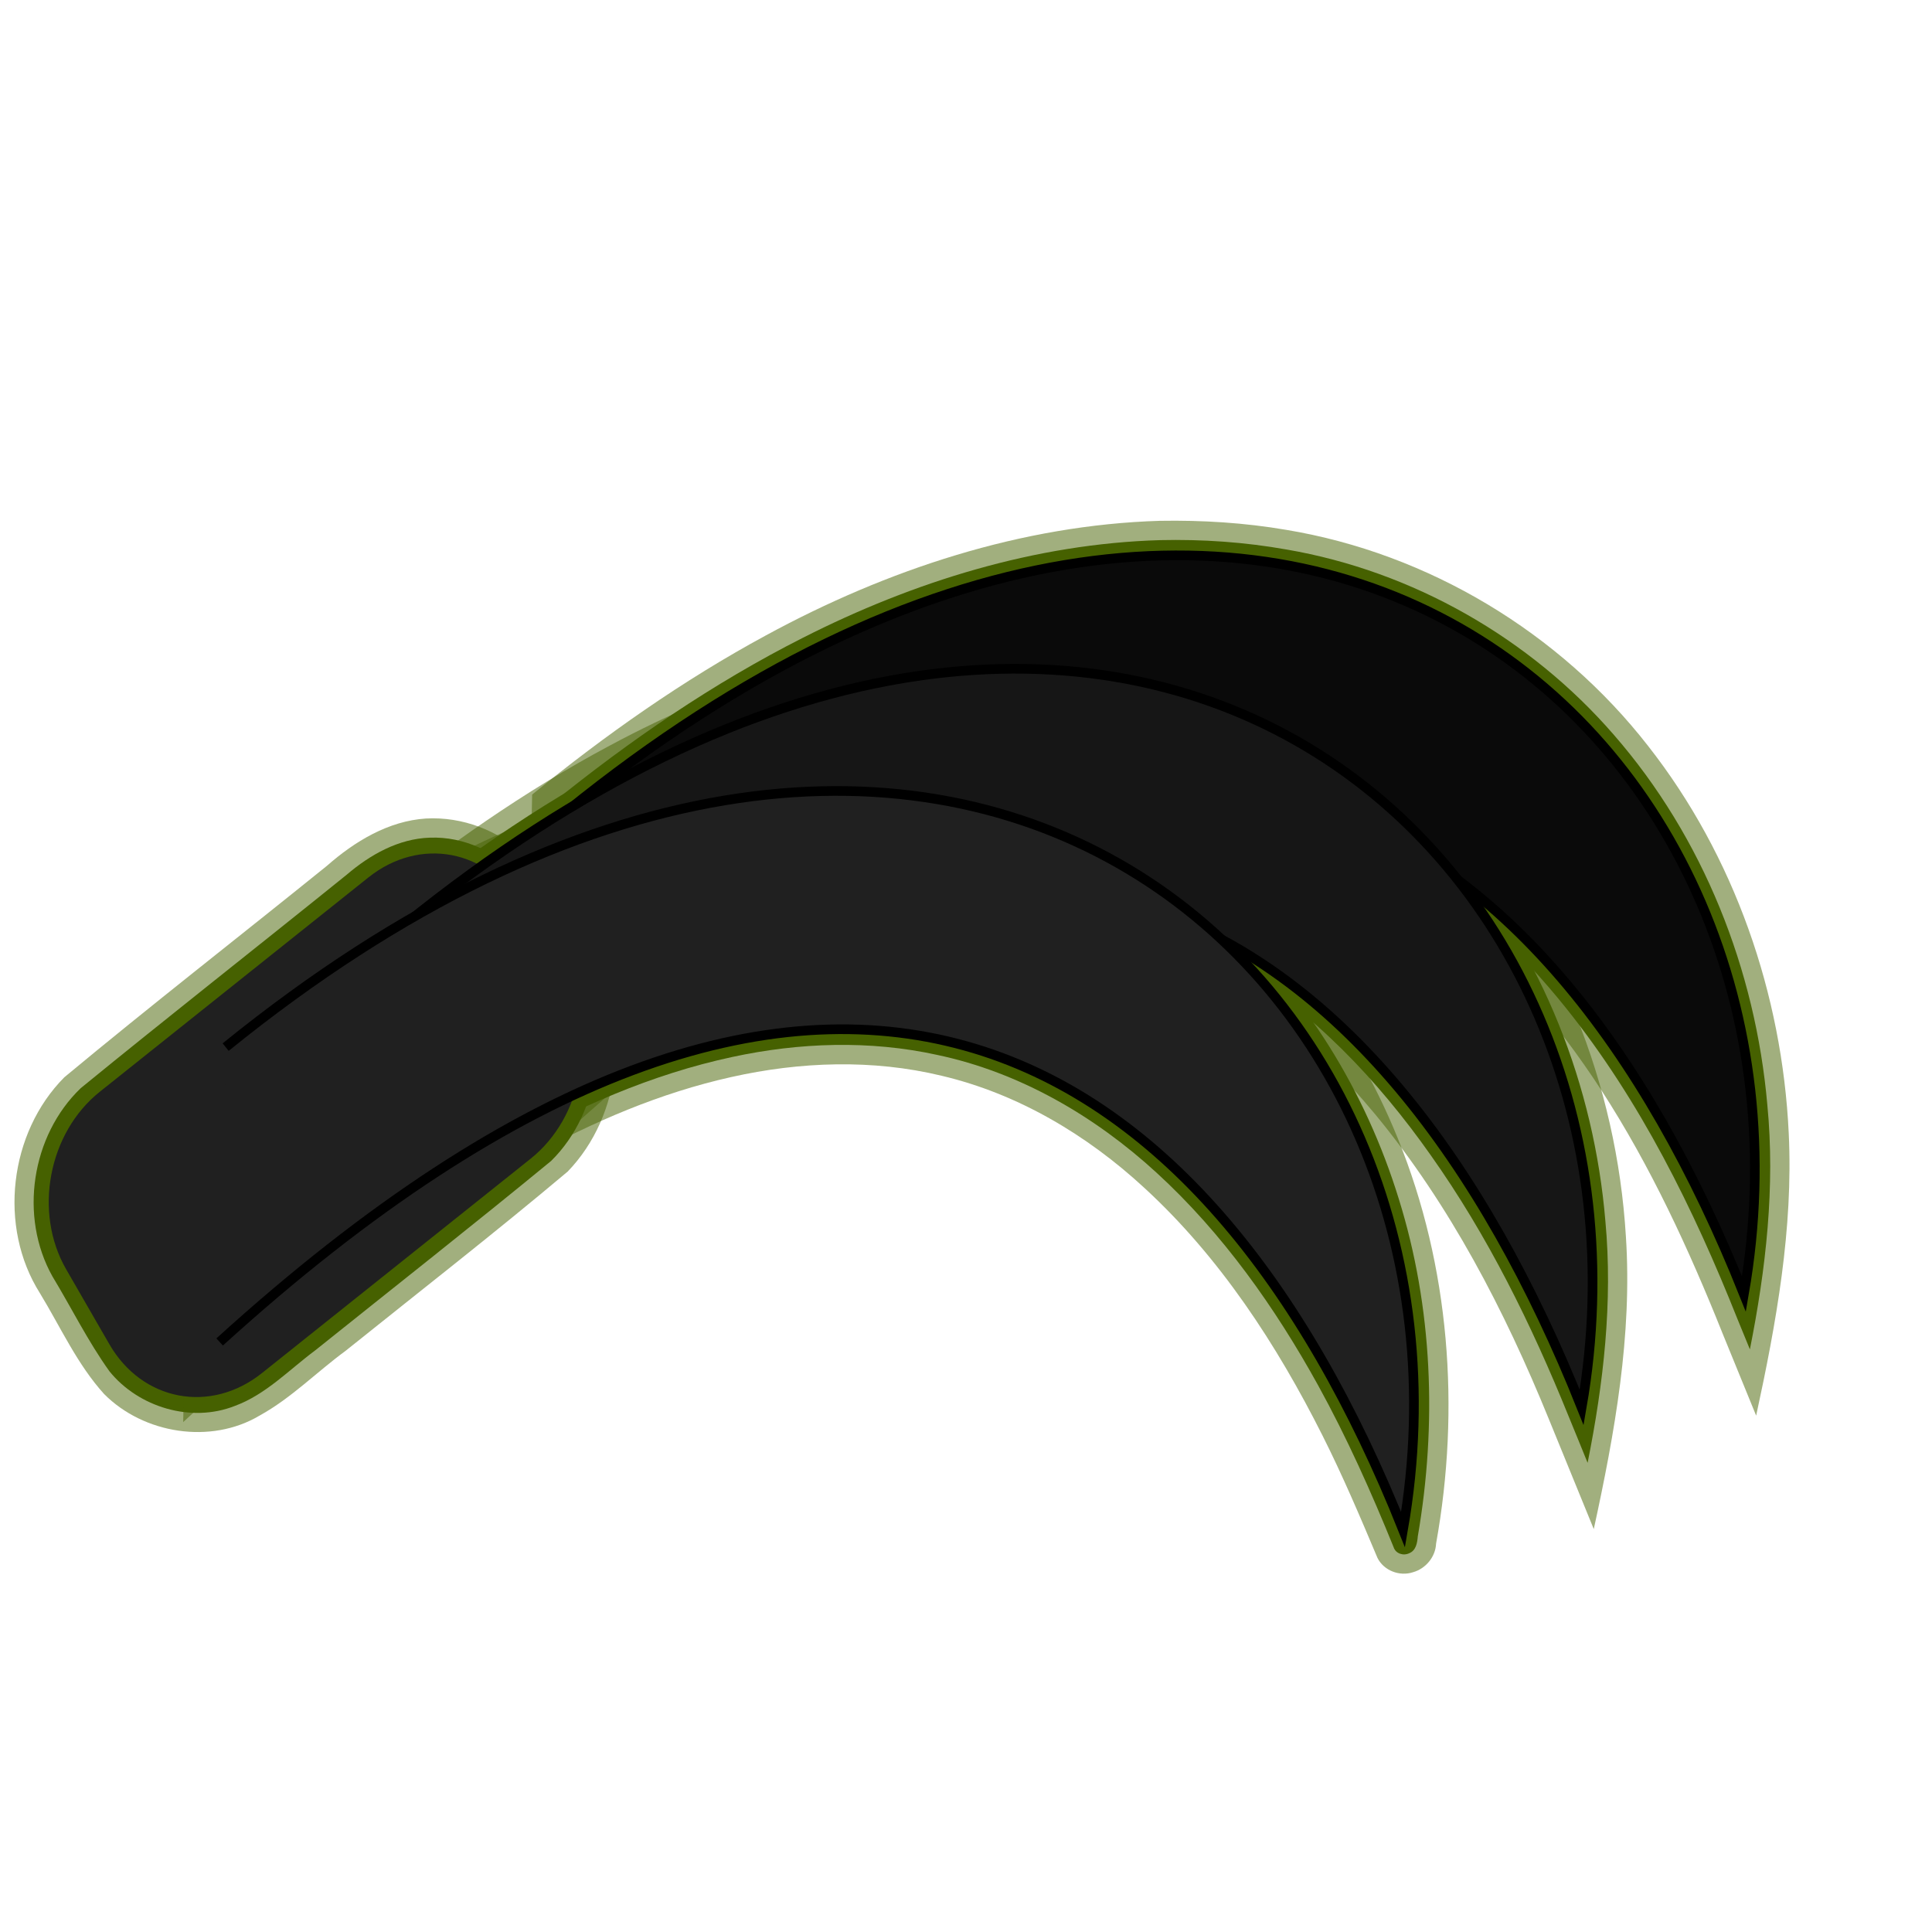
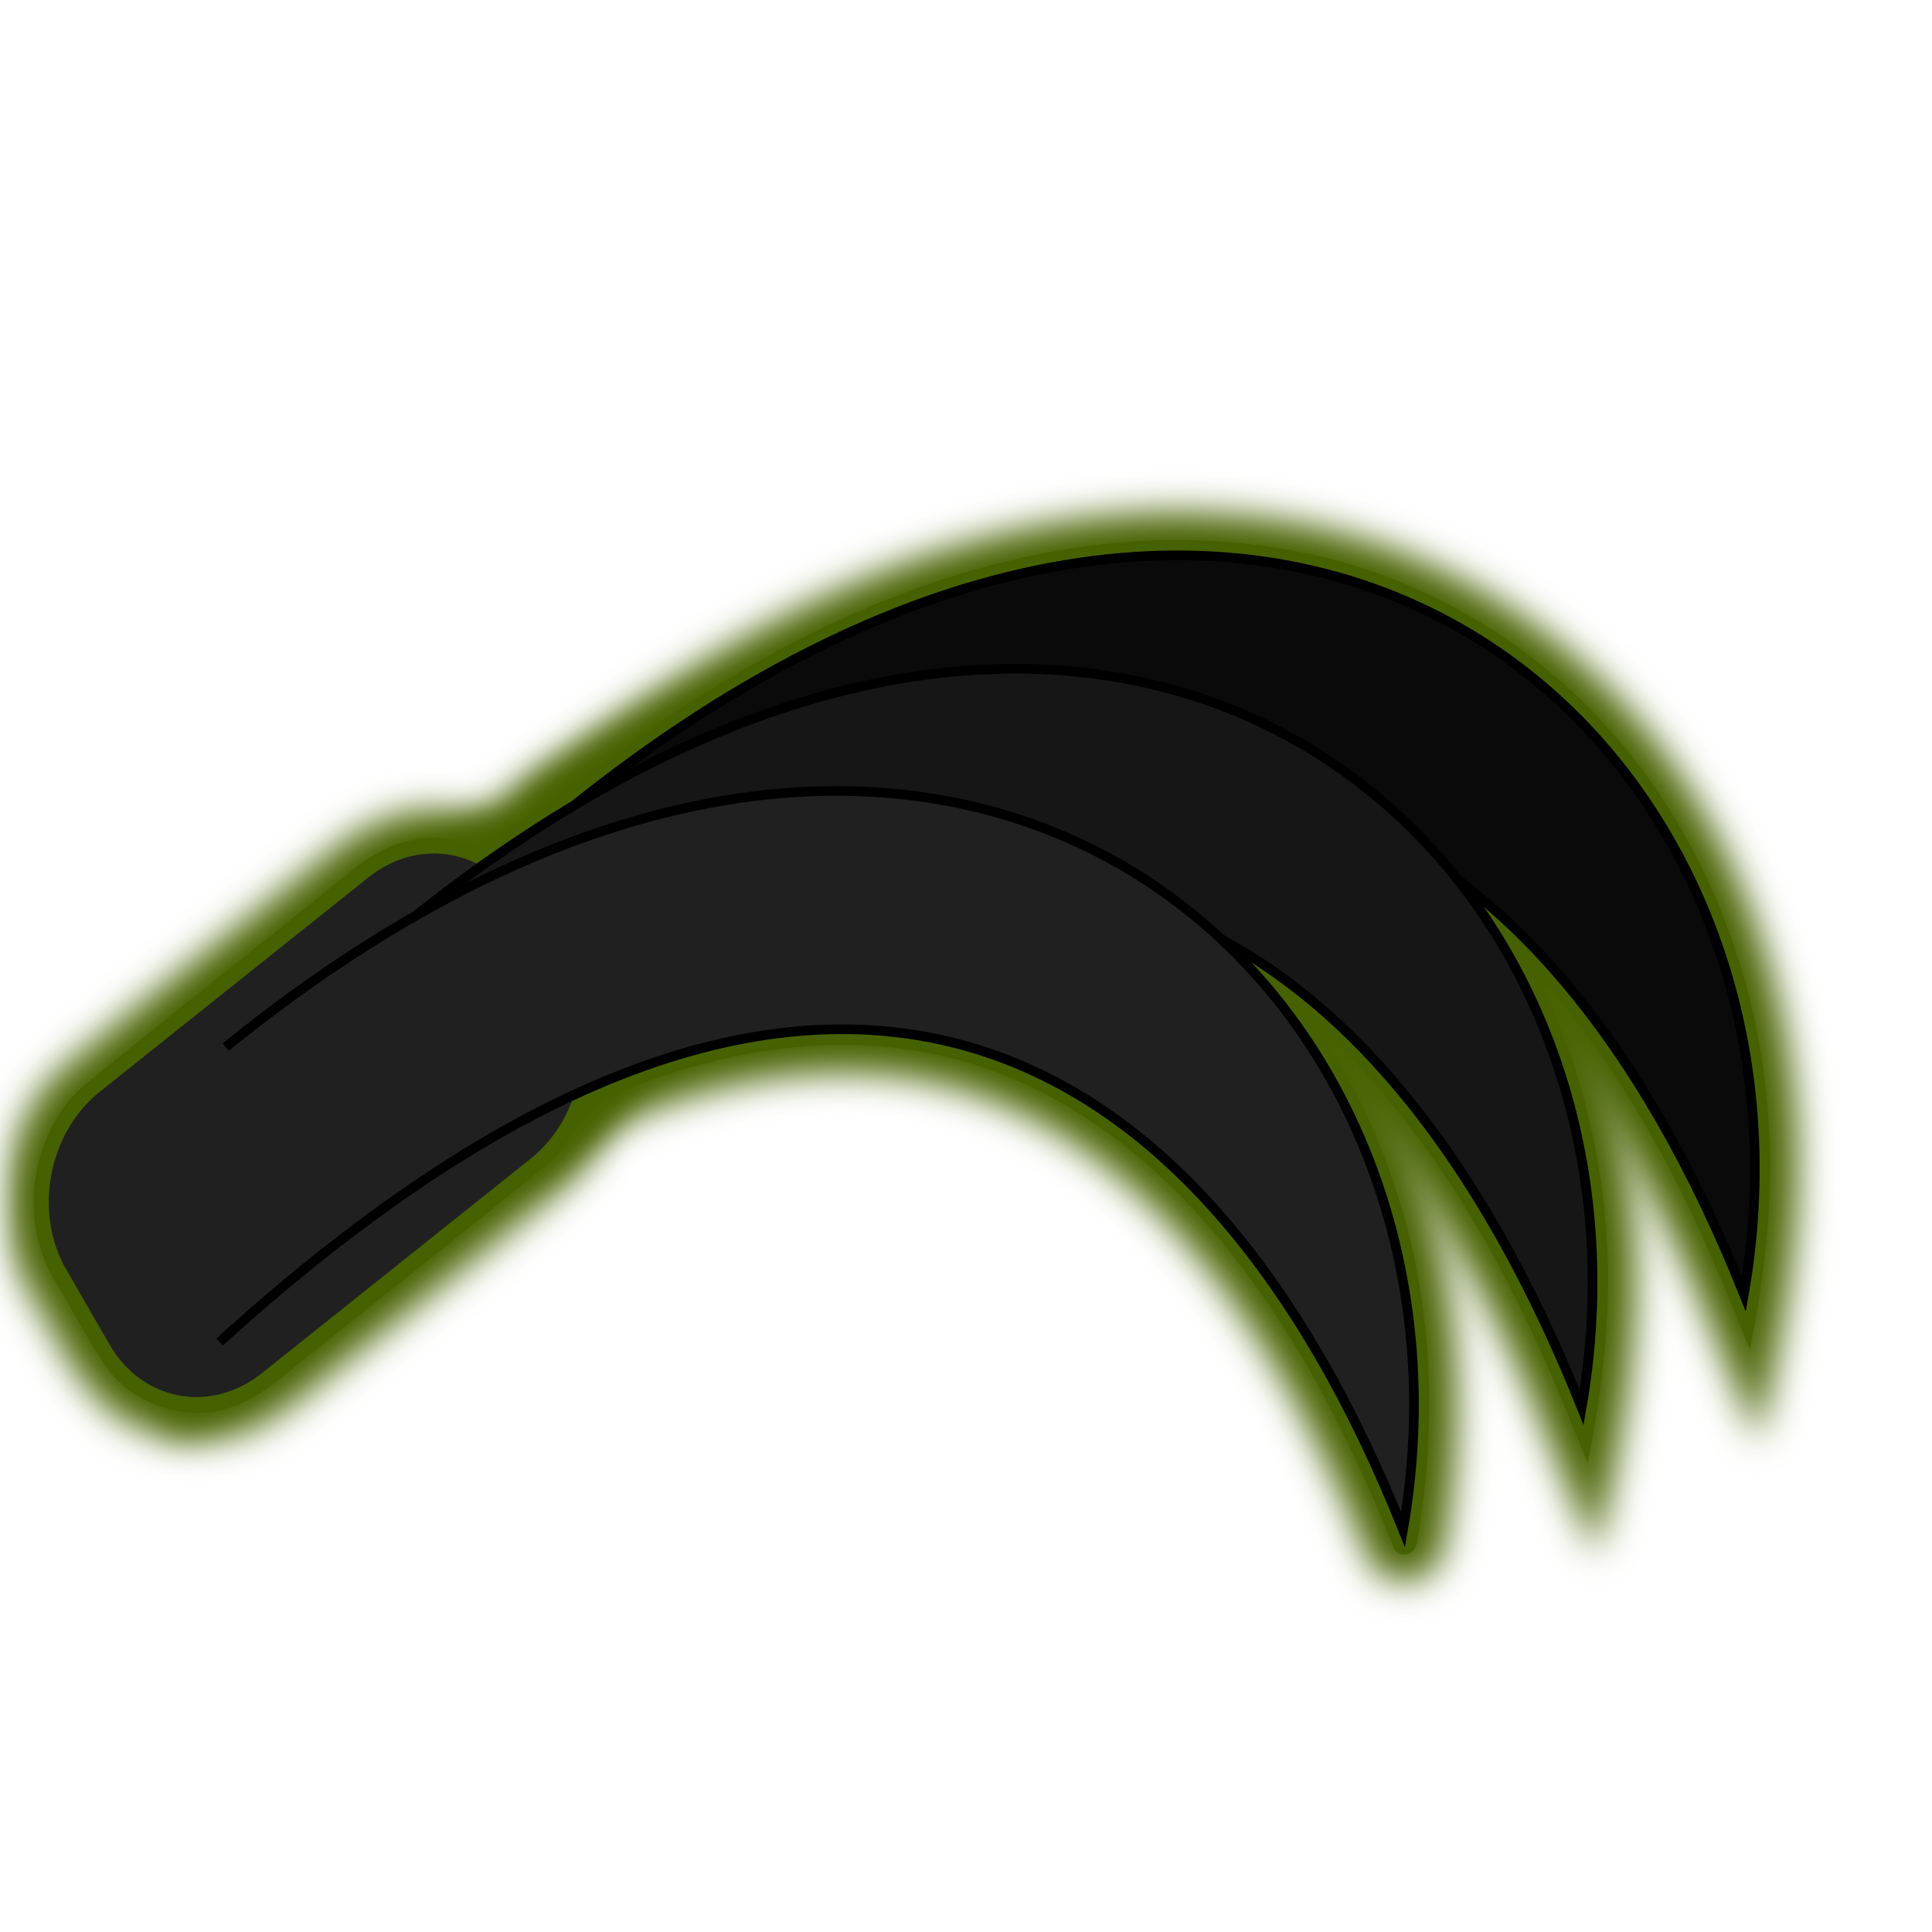
<svg xmlns="http://www.w3.org/2000/svg" width="1000" height="1000" viewBox="0 0 264.583 264.583" version="1.1" id="svg5">
-   <defs id="defs2" />
+   <defs id="defs2">
+     <filter style="color-interpolation-filters:sRGB" id="filter1624" x="-0.034" y="-0.052" width="1.067" height="1.104">
+       <feGaussianBlur stdDeviation="2.46" id="feGaussianBlur1626" />
+     </filter>
+     <filter style="color-interpolation-filters:sRGB" id="filter1628" x="-0.034" y="-0.046" width="1.067" height="1.093">
+       <feGaussianBlur stdDeviation="2.46" id="feGaussianBlur1630" />
+     </filter>
+     <filter style="color-interpolation-filters:sRGB" id="filter1632" x="-0.034" y="-0.046" width="1.067" height="1.093">
+       <feGaussianBlur stdDeviation="2.46" id="feGaussianBlur1634" />
+     </filter>
+     <filter style="color-interpolation-filters:sRGB" id="filter1636" x="-0.07" y="-0.069" width="1.14" height="1.137">
+       <feGaussianBlur stdDeviation="2.46" id="feGaussianBlur1638" />
+     </filter>
+   </defs>
  <g id="layer1">
    <path id="rect4774-9" style="fill:#466100;fill-opacity:1;stroke:none;stroke-width:1.823;stroke-linejoin:round;stroke-opacity:1" d="m 58.863,114.717 c -4.284,0.134 -8.191,2.341 -11.377,5.068 -12.116,9.783 -24.376,19.386 -36.435,29.241 -6.756,6.486 -8.462,17.59 -3.87,25.772 2.614,4.322 4.856,8.875 7.803,12.992 3.978,4.938 11.205,7.107 17.163,4.753 4.264,-1.566 7.441,-4.953 11.016,-7.61 10.782,-8.635 21.642,-17.174 32.312,-25.945 6.906,-6.807 8.32,-18.507 3.026,-26.675 -2.403,-4.021 -4.483,-8.259 -7.281,-12.033 -3.007,-3.57 -7.672,-5.747 -12.357,-5.562 z" />
    <path id="path1073-4-2" style="font-variation-settings:normal;vector-effect:none;fill:#466100;fill-opacity:1;stroke:none;stroke-width:1.323;stroke-linecap:butt;stroke-linejoin:miter;stroke-miterlimit:4;stroke-dasharray:none;stroke-dashoffset:0;stroke-opacity:1;-inkscape-stroke:none;stop-color:#000000" d="m 158.865,73.971 c -17.068,0.495 -33.738,5.674 -48.89,13.361 -12.32,6.231 -23.765,14.086 -34.481,22.768 -0.317,14.717 -0.633,29.434 -0.947,44.15 13.359,-12.236 27.514,-23.827 43.519,-32.479 9.025,-4.859 18.548,-8.787 28.608,-10.847 9.526,-1.97 19.505,-2.074 28.974,0.316 6.011,1.472 11.782,3.924 17.102,7.183 8.308,5.038 15.576,11.963 21.682,19.59 10.217,12.743 17.493,27.516 23.516,42.639 0.565,1.381 1.131,2.762 1.696,4.143 2.195,-11 3.479,-22.293 2.386,-33.502 -1.62,-18.482 -8.772,-36.613 -21.009,-50.649 -11.468,-13.239 -27.553,-22.425 -44.83,-25.389 -5.713,-1.017 -11.527,-1.417 -17.328,-1.285 z" />
    <path id="path1073-4-5-4" style="font-variation-settings:normal;vector-effect:none;fill:#466100;fill-opacity:1;stroke:none;stroke-width:1.323;stroke-linecap:butt;stroke-linejoin:miter;stroke-miterlimit:4;stroke-dasharray:none;stroke-dashoffset:0;stroke-opacity:1;-inkscape-stroke:none;stop-color:#000000" d="m 136.395,89.512 c -16.794,0.533 -33.195,5.582 -48.134,13.095 -12.509,6.282 -24.122,14.224 -34.987,23.021 -0.318,13.839 -0.637,27.678 -0.953,41.518 12.013,-11.008 24.657,-21.463 38.807,-29.653 9.268,-5.357 19.109,-9.77 29.555,-12.262 8.059,-1.921 16.432,-2.588 24.684,-1.471 8.284,1.081 16.404,3.908 23.564,8.279 10.874,6.496 19.768,15.879 27.008,26.168 7.802,11.006 13.79,23.187 18.838,35.651 0.894,2.153 1.761,4.316 2.643,6.474 2.173,-10.864 3.463,-22.011 2.435,-33.087 -1.541,-18.453 -8.592,-36.576 -20.696,-50.676 -10.685,-12.425 -25.355,-21.446 -41.382,-25.005 -6.998,-1.597 -14.208,-2.248 -21.381,-2.051 z" />
    <path id="path1073-4-3-4" style="font-variation-settings:normal;vector-effect:none;fill:#466100;fill-opacity:1;stroke:none;stroke-width:1.323;stroke-linecap:butt;stroke-linejoin:miter;stroke-miterlimit:4;stroke-dasharray:none;stroke-dashoffset:0;stroke-opacity:1;-inkscape-stroke:none;stop-color:#000000" d="m 112.428,106.229 c -17.547,0.475 -34.671,5.88 -50.182,13.906 -11.925,6.147 -23.027,13.795 -33.436,22.235 -0.319,15.421 -0.634,30.842 -0.951,46.264 12.713,-11.653 26.161,-22.718 41.15,-31.307 9.762,-5.597 20.22,-10.21 31.279,-12.578 9.179,-1.98 18.81,-2.314 28.052,-0.283 11.284,2.375 21.609,8.386 30.069,16.154 9.041,8.28 16.25,18.488 22.121,29.13 3.925,7.127 7.258,14.58 10.322,22.133 0.283,0.888 1.335,1.217 2.135,0.828 0.936,-0.368 1.103,-1.427 1.177,-2.304 2.636,-15.335 2.043,-31.334 -2.606,-46.231 -4.528,-14.686 -12.84,-28.313 -24.407,-38.506 -10.424,-9.271 -23.432,-15.572 -37.155,-18.058 -5.789,-1.065 -11.686,-1.498 -17.57,-1.381 z" />
-     <path id="rect4774-9-5" style="fill:#466100;fill-opacity:0.505;stroke:none;stroke-width:1.823;stroke-linejoin:round;stroke-opacity:1" d="m 58.346,112.092 c -5.165,0.334 -9.786,3.145 -13.586,6.489 -11.97,9.669 -24.12,19.118 -35.954,28.953 -7.553,7.603 -9.083,20.475 -3.341,29.561 2.82,4.632 5.099,9.733 8.791,13.813 5.428,5.461 14.607,6.93 21.294,2.953 4.324,-2.383 7.806,-5.955 11.763,-8.857 10.167,-8.157 20.455,-16.166 30.427,-24.558 7.447,-7.705 8.807,-20.587 2.963,-29.605 -2.836,-4.622 -5.033,-9.734 -8.83,-13.69 -3.565,-3.436 -8.577,-5.333 -13.527,-5.058 z" />
-     <path id="path1073-4-2-8" style="font-variation-settings:normal;vector-effect:none;fill:#466100;fill-opacity:0.505;stroke:none;stroke-width:1.323;stroke-linecap:butt;stroke-linejoin:miter;stroke-miterlimit:4;stroke-dasharray:none;stroke-dashoffset:0;stroke-opacity:1;-inkscape-stroke:none;stop-color:#000000" d="M 158.838,71.324 C 139.899,71.901 121.469,78.001 104.918,87 c -11.387,6.159 -22.011,13.646 -32.041,21.811 -0.369,17.187 -0.738,34.375 -1.104,51.562 14.934,-13.809 30.508,-27.284 48.592,-36.81 11.152,-5.907 23.35,-10.401 36.047,-11.307 5.162,-0.35 10.415,-0.099 15.502,0.875 9.259,1.721 17.972,5.906 25.436,11.656 8.78,6.711 15.95,15.317 21.944,24.5 6.764,10.439 11.993,21.789 16.616,33.344 1.529,3.747 3.059,7.493 4.592,11.238 2.752,-12.682 5.094,-25.616 4.462,-38.649 -0.896,-19.07 -7.435,-37.993 -19.258,-53.061 -12.098,-15.535 -30.106,-26.369 -49.544,-29.595 -5.716,-0.98 -11.527,-1.34 -17.324,-1.239 z" />
-     <path id="path1073-4-5-4-5" style="font-variation-settings:normal;vector-effect:none;fill:#466100;fill-opacity:0.505;stroke:none;stroke-width:1.323;stroke-linecap:butt;stroke-linejoin:miter;stroke-miterlimit:4;stroke-dasharray:none;stroke-dashoffset:0;stroke-opacity:1;-inkscape-stroke:none;stop-color:#000000" d="m 136.121,86.877 c -18.466,0.648 -36.441,6.531 -52.631,15.237 -11.684,6.236 -22.566,13.88 -32.833,22.222 -0.373,16.316 -0.748,32.631 -1.119,48.947 14.731,-13.652 30.141,-26.966 48.034,-36.308 8.91,-4.671 18.411,-8.371 28.349,-10.112 5.806,-1.027 11.887,-1.29 17.84,-0.623 4.267,0.47 8.614,1.425 12.673,2.837 12.723,4.389 23.416,13.29 31.911,23.545 10.252,12.426 17.711,26.858 23.763,41.713 2.057,5.022 4.1,10.049 6.156,15.071 2.864,-13.14 5.291,-26.574 4.398,-40.078 -1.259,-20.704 -9.234,-41.181 -23.33,-56.526 C 186.688,99.018 169.087,89.827 150.494,87.59 145.733,86.965 140.921,86.761 136.121,86.877 Z" />
-     <path id="path1073-4-3-4-0" style="font-variation-settings:normal;vector-effect:none;fill:#466100;fill-opacity:0.505;stroke:none;stroke-width:1.323;stroke-linecap:butt;stroke-linejoin:miter;stroke-miterlimit:4;stroke-dasharray:none;stroke-dashoffset:0;stroke-opacity:1;-inkscape-stroke:none;stop-color:#000000" d="m 112.412,103.582 c -19.001,0.538 -37.509,6.624 -54.115,15.652 -11.405,6.174 -22.059,13.661 -32.104,21.846 -0.371,17.892 -0.738,35.784 -1.107,53.676 14.633,-13.548 29.887,-26.715 47.438,-36.357 8.723,-4.788 17.867,-8.723 27.619,-10.899 9.466,-2.122 19.366,-2.46 28.802,-0.179 10.442,2.455 19.929,8.11 27.764,15.351 10.349,9.503 18.147,21.475 24.416,33.944 2.75,5.469 5.147,11.106 7.52,16.744 0.87,1.74 3.047,2.564 4.873,1.95 1.734,-0.487 3.07,-2.1 3.15,-3.911 3.329,-18.492 1.871,-38.003 -5.231,-55.471 -6.316,-15.63 -17.098,-29.585 -31.202,-38.925 -12.599,-8.374 -27.61,-12.985 -42.72,-13.371 -1.7,-0.059 -3.401,-0.063 -5.102,-0.05 z" />
+     <path id="rect4774-9-5" style="mix-blend-mode:normal;fill:#466100;fill-opacity:1;stroke:none;stroke-width:1.823;stroke-linejoin:round;stroke-opacity:1;filter:url(#filter1636)" d="m 58.318,111.033 c -5.473,0.352 -10.38,3.316 -14.402,6.867 -11.995,9.696 -24.193,19.146 -36.016,29.049 -7.808,7.999 -9.288,21.425 -3.239,30.859 2.979,4.902 5.331,10.316 9.449,14.415 5.918,5.457 15.528,6.641 22.402,2.299 4.532,-2.654 8.263,-6.408 12.477,-9.504 9.919,-7.963 19.978,-15.762 29.667,-24.004 7.695,-8.106 8.995,-21.534 2.847,-30.9 -2.997,-4.901 -5.3,-10.394 -9.597,-14.354 -3.697,-3.242 -8.675,-4.973 -13.586,-4.727 z" />
+     <path id="path1073-4-2-8" style="font-variation-settings:normal;mix-blend-mode:normal;vector-effect:none;fill:#466100;fill-opacity:1;stroke:none;stroke-width:1.323;stroke-linecap:butt;stroke-linejoin:miter;stroke-miterlimit:4;stroke-dasharray:none;stroke-dashoffset:0;stroke-opacity:1;-inkscape-stroke:none;filter:url(#filter1632);stop-color:#000000" d="m 158.83,70.266 c -19.109,0.592 -37.714,6.719 -54.416,15.805 -11.586,6.271 -22.385,13.908 -32.584,22.225 -0.389,18.18 -0.78,36.361 -1.166,54.541 14.97,-13.872 30.45,-27.577 48.446,-37.395 10.404,-5.678 21.687,-10.216 33.509,-11.736 7.481,-0.982 15.127,-0.647 22.477,1.209 3.768,0.969 7.659,2.421 11.182,4.182 12.244,6.088 22.045,16.224 29.831,27.372 7.742,11.075 13.5,23.388 18.541,35.858 2.045,5.044 4.113,10.078 6.168,15.117 2.873,-13.148 5.593,-26.491 5.28,-40.019 -0.499,-21.165 -7.921,-42.321 -21.685,-58.518 -13.001,-15.333 -31.877,-25.587 -51.859,-27.941 -4.551,-0.56 -9.14,-0.77 -13.724,-0.699 z" />
+     <path id="path1073-4-5-4-5" style="font-variation-settings:normal;mix-blend-mode:normal;vector-effect:none;fill:#466100;fill-opacity:1;stroke:none;stroke-width:1.323;stroke-linecap:butt;stroke-linejoin:miter;stroke-miterlimit:4;stroke-dasharray:none;stroke-dashoffset:0;stroke-opacity:1;-inkscape-stroke:none;filter:url(#filter1628);stop-color:#000000" d="m 136.107,85.818 c -18.634,0.662 -36.779,6.577 -53.117,15.361 -11.881,6.355 -22.944,14.143 -33.381,22.641 -0.395,17.311 -0.793,34.622 -1.186,51.934 13.223,-12.275 26.78,-24.352 42.297,-33.706 10.242,-6.138 21.251,-11.22 32.929,-13.664 9.591,-2.069 19.654,-1.979 29.167,0.675 6.159,1.71 11.969,4.529 17.231,8.078 11.522,7.8 20.553,18.885 27.754,30.687 5.242,8.541 9.53,17.672 13.35,26.959 2.475,6.064 4.947,12.129 7.427,18.191 2.892,-13.182 5.635,-26.562 5.299,-40.129 -0.517,-20.877 -7.768,-41.724 -21.189,-57.827 -12.124,-14.543 -29.462,-24.684 -48.142,-27.893 -6.08,-1.075 -12.269,-1.443 -18.439,-1.308 z" />
+     <path id="path1073-4-3-4-0" style="font-variation-settings:normal;mix-blend-mode:normal;vector-effect:none;fill:#466100;fill-opacity:1;stroke:none;stroke-width:1.323;stroke-linecap:butt;stroke-linejoin:miter;stroke-miterlimit:4;stroke-dasharray:none;stroke-dashoffset:0;stroke-opacity:1;-inkscape-stroke:none;filter:url(#filter1624);stop-color:#000000" d="m 112.412,102.523 c -19.174,0.551 -37.86,6.665 -54.619,15.781 -11.605,6.286 -22.432,13.923 -32.646,22.26 -0.391,18.885 -0.78,37.77 -1.17,56.654 11.869,-11.01 24.039,-21.857 37.518,-30.863 10.459,-6.945 21.725,-12.964 33.831,-16.523 7.737,-2.251 15.765,-3.392 23.792,-2.903 10.045,0.551 19.845,4.05 28.203,9.677 10.402,6.978 18.684,16.696 25.368,27.2 5.862,9.2 10.47,19.074 14.624,29.136 0.506,1.375 1.444,2.647 2.853,3.182 2.507,1.141 5.727,-0.034 6.945,-2.493 0.757,-1.393 0.675,-3.028 1.014,-4.539 2.967,-18.928 0.934,-38.8 -6.902,-56.363 -6.976,-15.773 -18.583,-29.64 -33.439,-38.523 -13.078,-7.874 -28.39,-11.841 -43.633,-11.684 -0.579,-0.002 -1.159,0.001 -1.738,0.001 z" />
    <rect style="fill:#202020;fill-opacity:1;stroke:none;stroke-width:1.833;stroke-linejoin:round;stroke-opacity:1" id="rect4774" width="79.69" height="44.467" x="-79.882" y="126.827" transform="matrix(0.7816674,-0.6236955,0.4995187,0.8663031,0,0)" ry="16.313" />
    <path id="path1073-4" style="font-variation-settings:normal;vector-effect:none;fill:#0a0a0a;fill-opacity:1;stroke:#000000;stroke-width:1.323;stroke-linecap:butt;stroke-linejoin:miter;stroke-miterlimit:4;stroke-dasharray:none;stroke-dashoffset:0;stroke-opacity:1;-inkscape-stroke:none;stop-color:#000000" d="M 77.588,111.133 C 175.292,31.969 252.086,101.112 238.827,177.213 211.964,109.986 159.588,74.135 76.762,149.395 Z" />
    <path id="path1073-4-5" style="font-variation-settings:normal;vector-effect:none;fill:#161616;fill-opacity:1;stroke:#000000;stroke-width:1.323;stroke-linecap:butt;stroke-linejoin:miter;stroke-miterlimit:4;stroke-dasharray:none;stroke-dashoffset:0;stroke-opacity:1;-inkscape-stroke:none;stop-color:#000000" d="M 55.368,126.665 C 153.072,47.501 229.866,116.645 216.607,192.745 189.744,125.518 137.368,87.022 54.542,162.281 Z" />
    <path id="path1073-4-3" style="font-variation-settings:normal;vector-effect:none;fill:#202020;fill-opacity:1;stroke:#000000;stroke-width:1.323;stroke-linecap:butt;stroke-linejoin:miter;stroke-miterlimit:4;stroke-dasharray:none;stroke-dashoffset:0;stroke-opacity:1;-inkscape-stroke:none;stop-color:#000000" d="M 30.904,143.4 C 128.608,64.236 205.403,133.38 192.144,209.481 165.28,142.254 112.904,108.519 30.079,183.779" />
  </g>
</svg>
